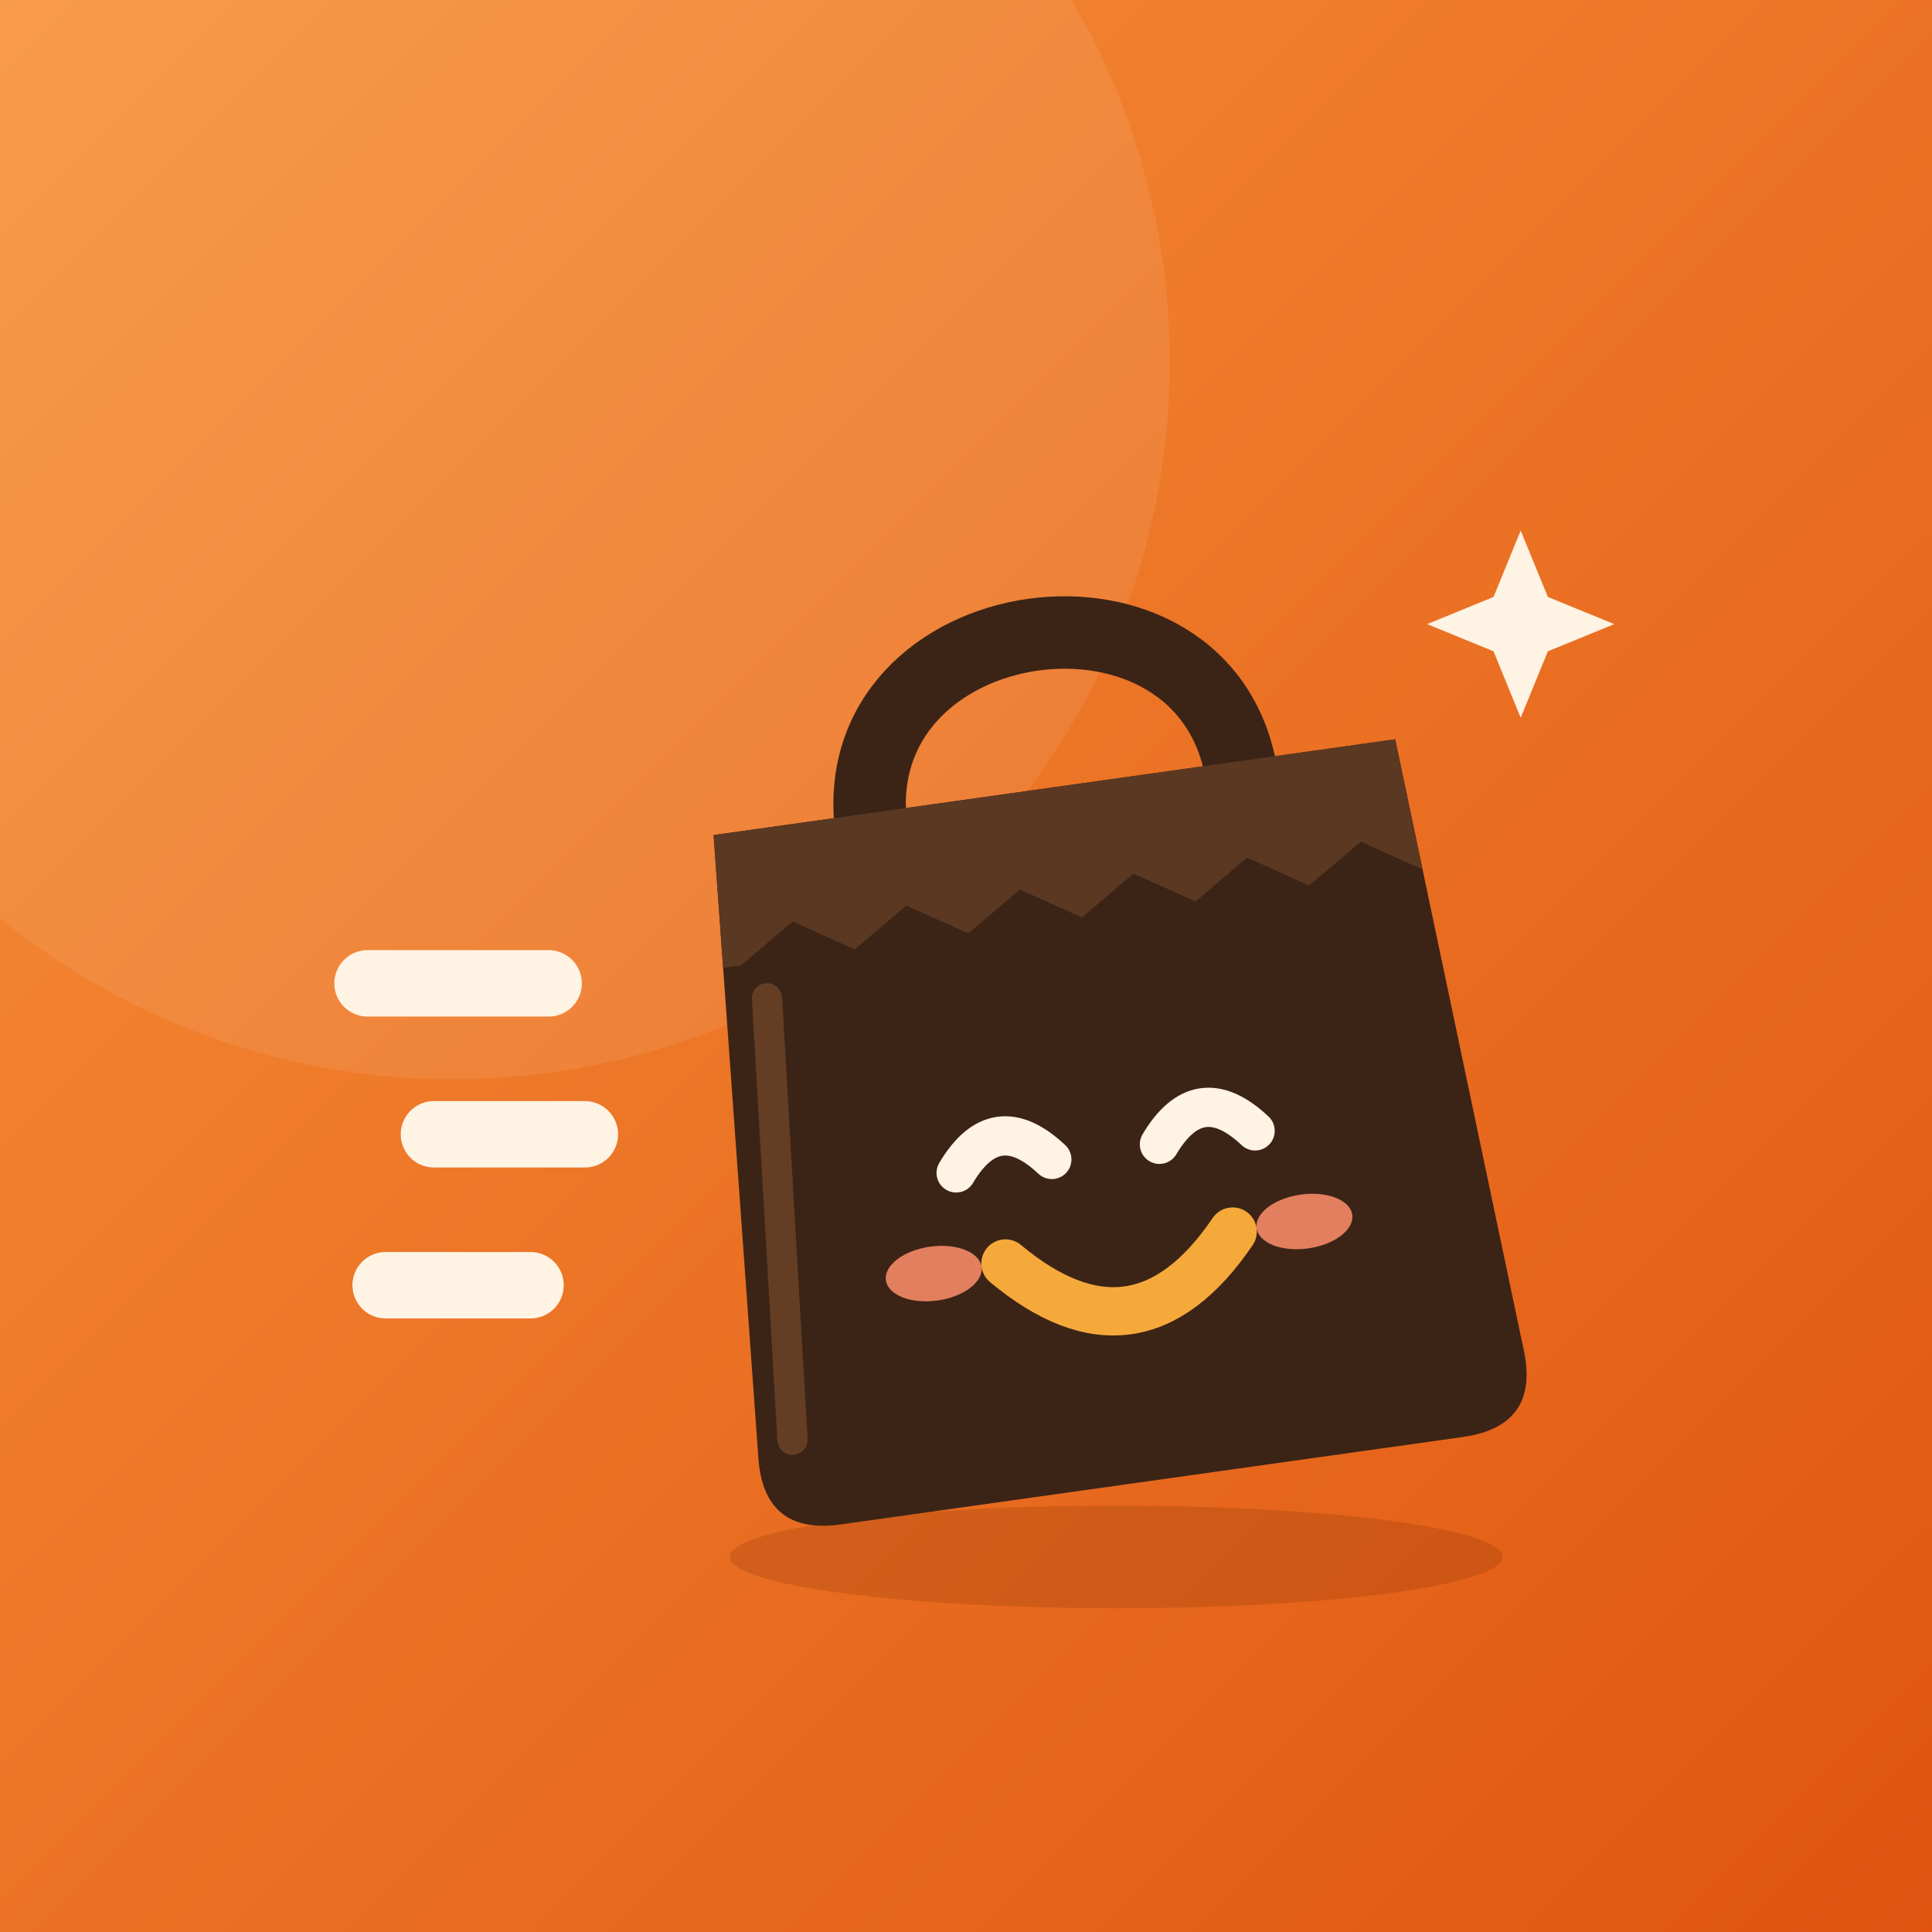
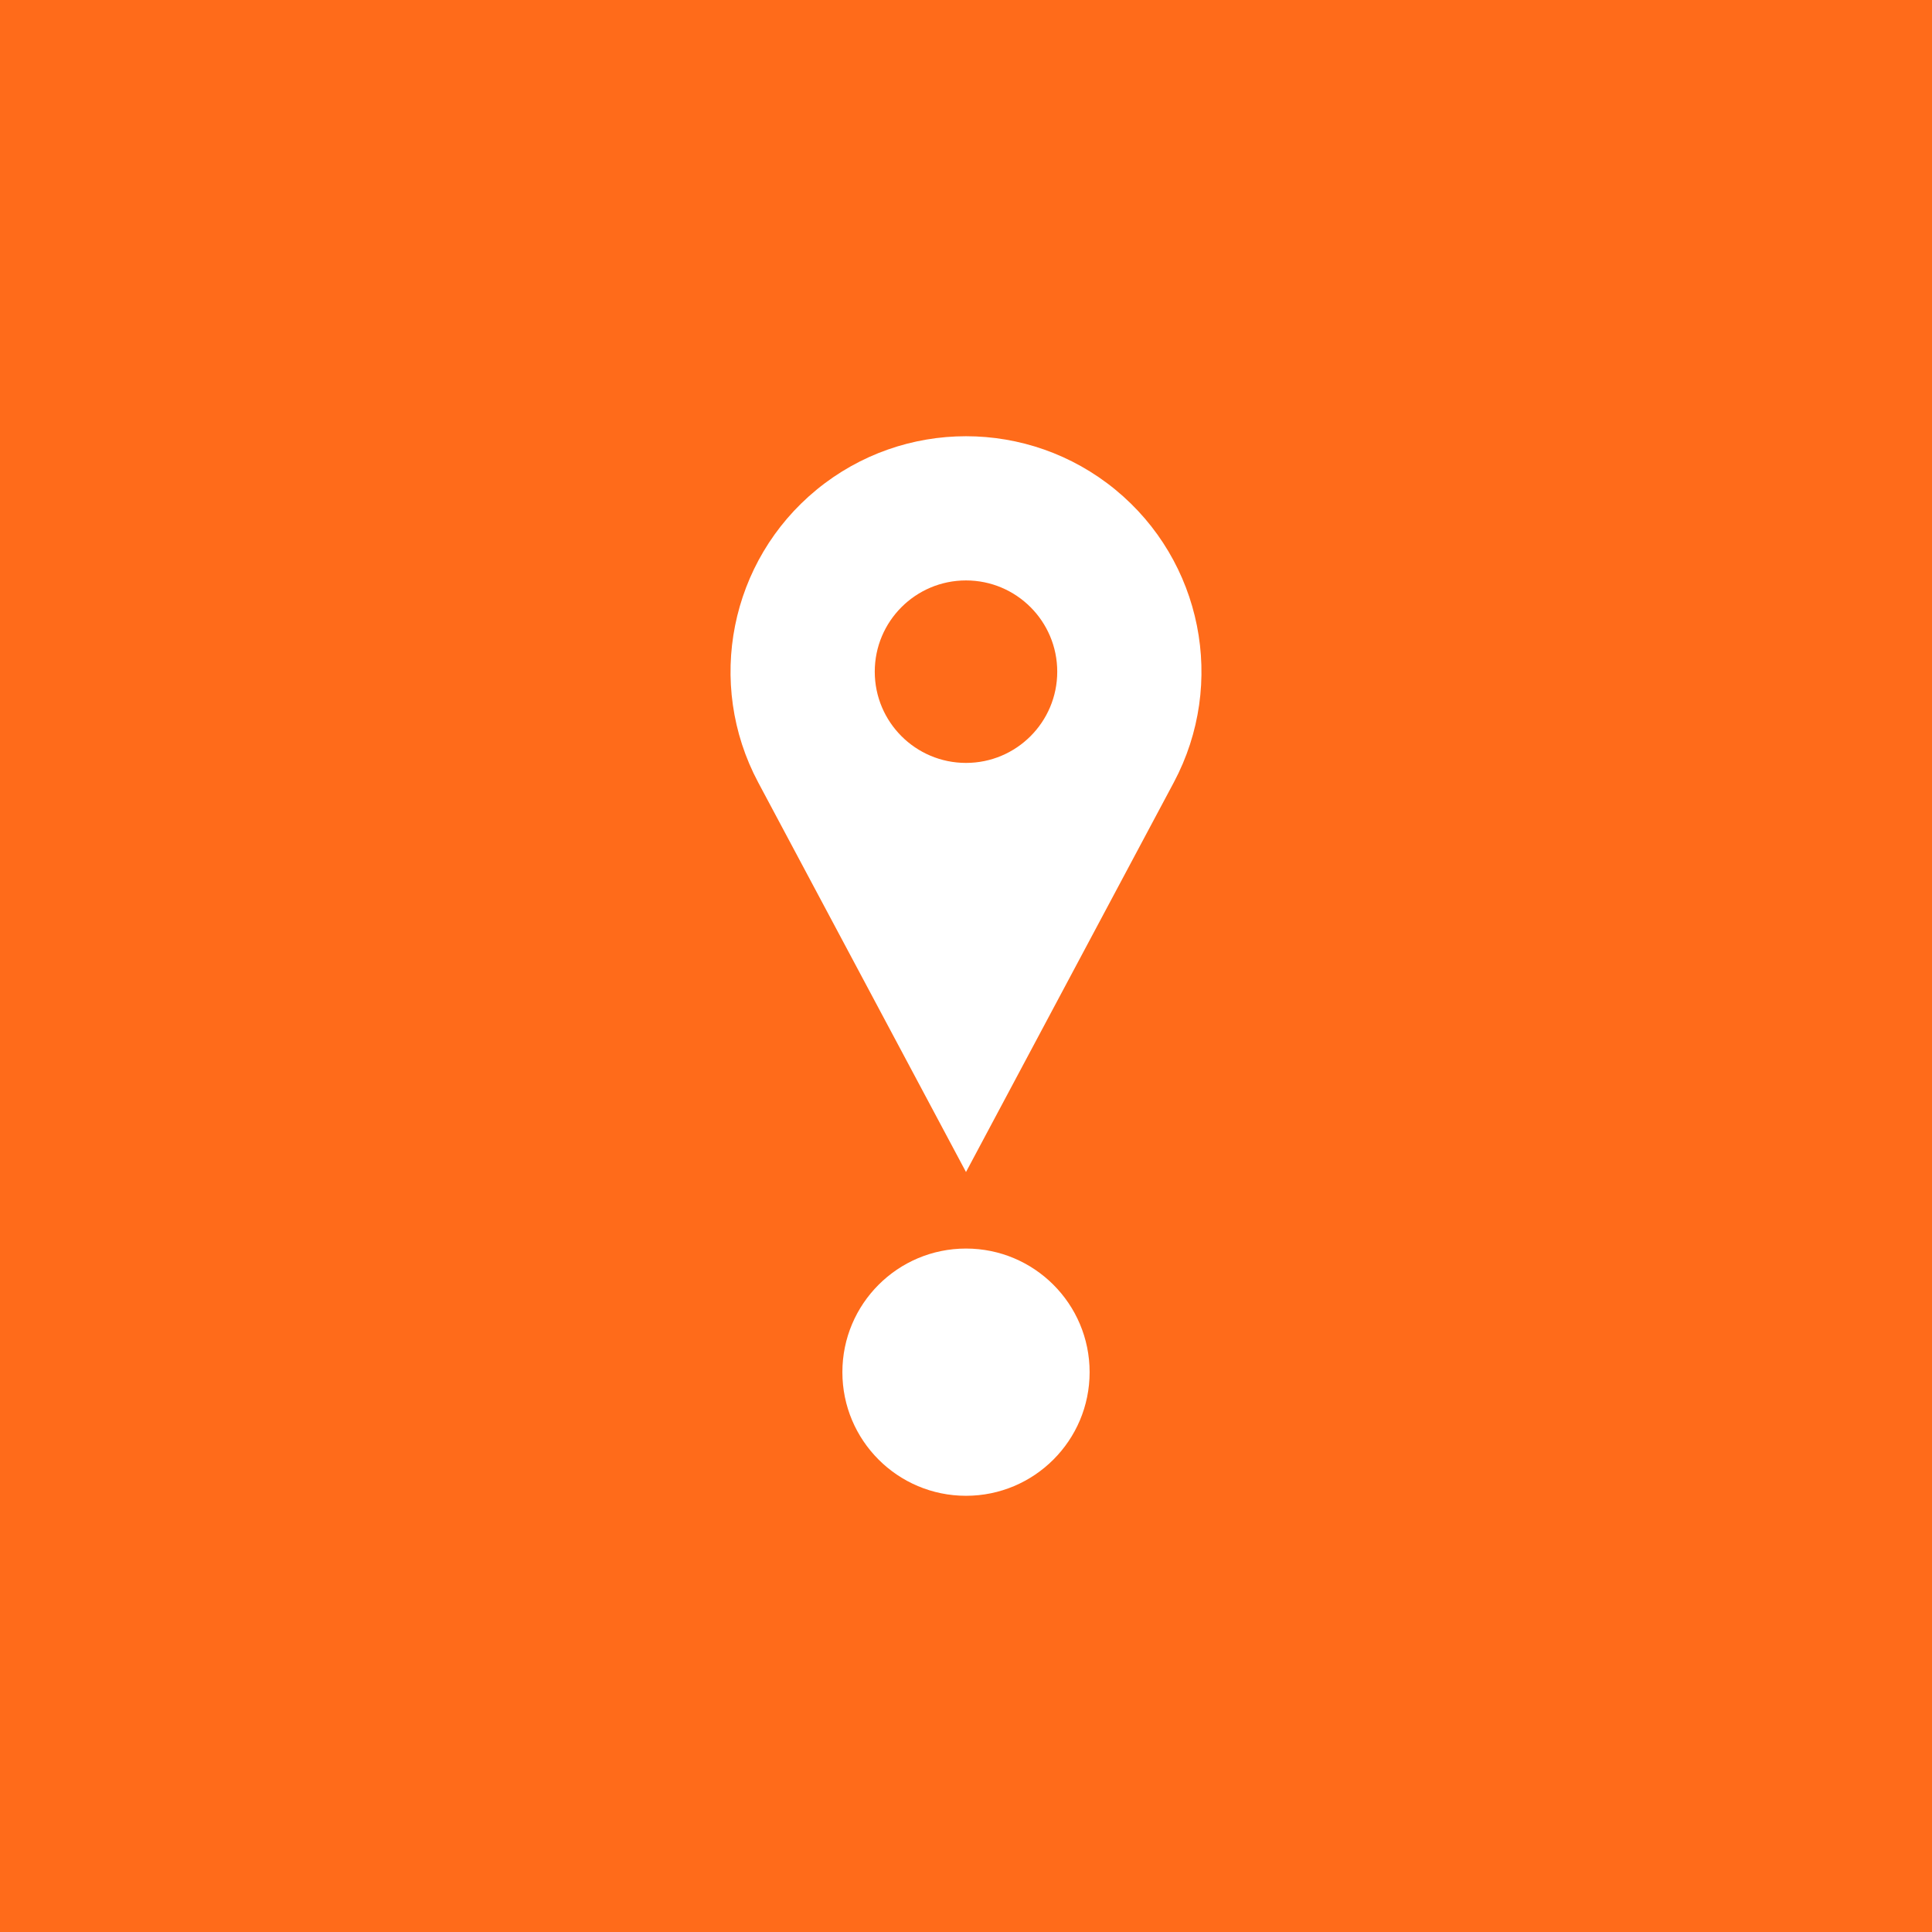
<svg xmlns="http://www.w3.org/2000/svg" viewBox="0 0 512 512">
-   <defs>
-     <linearGradient id="m" x1="0" y1="0" x2="1" y2="1">
-       <stop offset="0" stop-color="#F7923A" />
-       <stop offset="1" stop-color="#E05410" />
-     </linearGradient>
-     <clipPath id="mc">
-       <rect width="512" height="512" rx="0" />
-     </clipPath>
-   </defs>
-   <rect width="512" height="512" rx="0" fill="url(#m)" />
-   <circle cx="120" cy="96" r="190" fill="#fff" opacity=".08" clip-path="url(#mc)" />
-   <g transform="translate(51 51) scale(.8)">
-     <g stroke="#FFF3E4" stroke-width="22" stroke-linecap="round">
-       <path d="M58 262H118M80 312H130M64 362H112" />
-     </g>
-     <ellipse cx="306" cy="452" rx="128" ry="17" fill="#7A2E05" opacity=".22" />
-     <g transform="rotate(-8 300 300)">
-       <path d="M238 202C238 126 362 126 362 202" fill="none" stroke="#3B2416" stroke-width="24" stroke-linecap="round" />
-       <path d="M186 196H414L428 402Q430 428 404 428H196Q170 428 172 402Z" fill="#3B2416" />
-       <path d="M196 252L184 398" stroke="#6E4528" stroke-width="10" stroke-linecap="round" opacity=".8" />
-       <path d="M186 196H414L417 240L398 228L379 240L360 228L341 240L322 228L303 240L284 228L265 240L246 228L227 240L208 228L189 240L183 240Z" fill="#5B3822" />
-       <path d="M250 318Q266 298 282 318M318 318Q334 298 350 318" fill="none" stroke="#FFF3E4" stroke-width="13" stroke-linecap="round" />
-       <path d="M262 350Q300 392 338 350" fill="none" stroke="#F6A93B" stroke-width="16" stroke-linecap="round" />
-       <ellipse cx="238" cy="350" rx="16" ry="9" fill="#FF8F6B" opacity=".85" />
-       <ellipse cx="362" cy="350" rx="16" ry="9" fill="#FF8F6B" opacity=".85" />
-     </g>
-     <path d="M440 112l9 22 22 9-22 9-9 22-9-22-22-9 22-9z" fill="#FFF3E4" />
+   <rect width="512" height="512" fill="#FF6B1A" />
+   <g transform="translate(56.32 56.32) scale(0.78)">
+     <path fill="#FFFFFF" fill-rule="evenodd" d="M256 326L185.41 193.65A80 80 0 1 1 326.59 193.65ZM225 156a31 31 0 1 0 62 0a31 31 0 1 0 -62 0Z" />
+     <path fill="#FFFFFF" d="M214 394a42 42 0 1 0 84 0a42 42 0 1 0 -84 0Z" />
  </g>
</svg>
